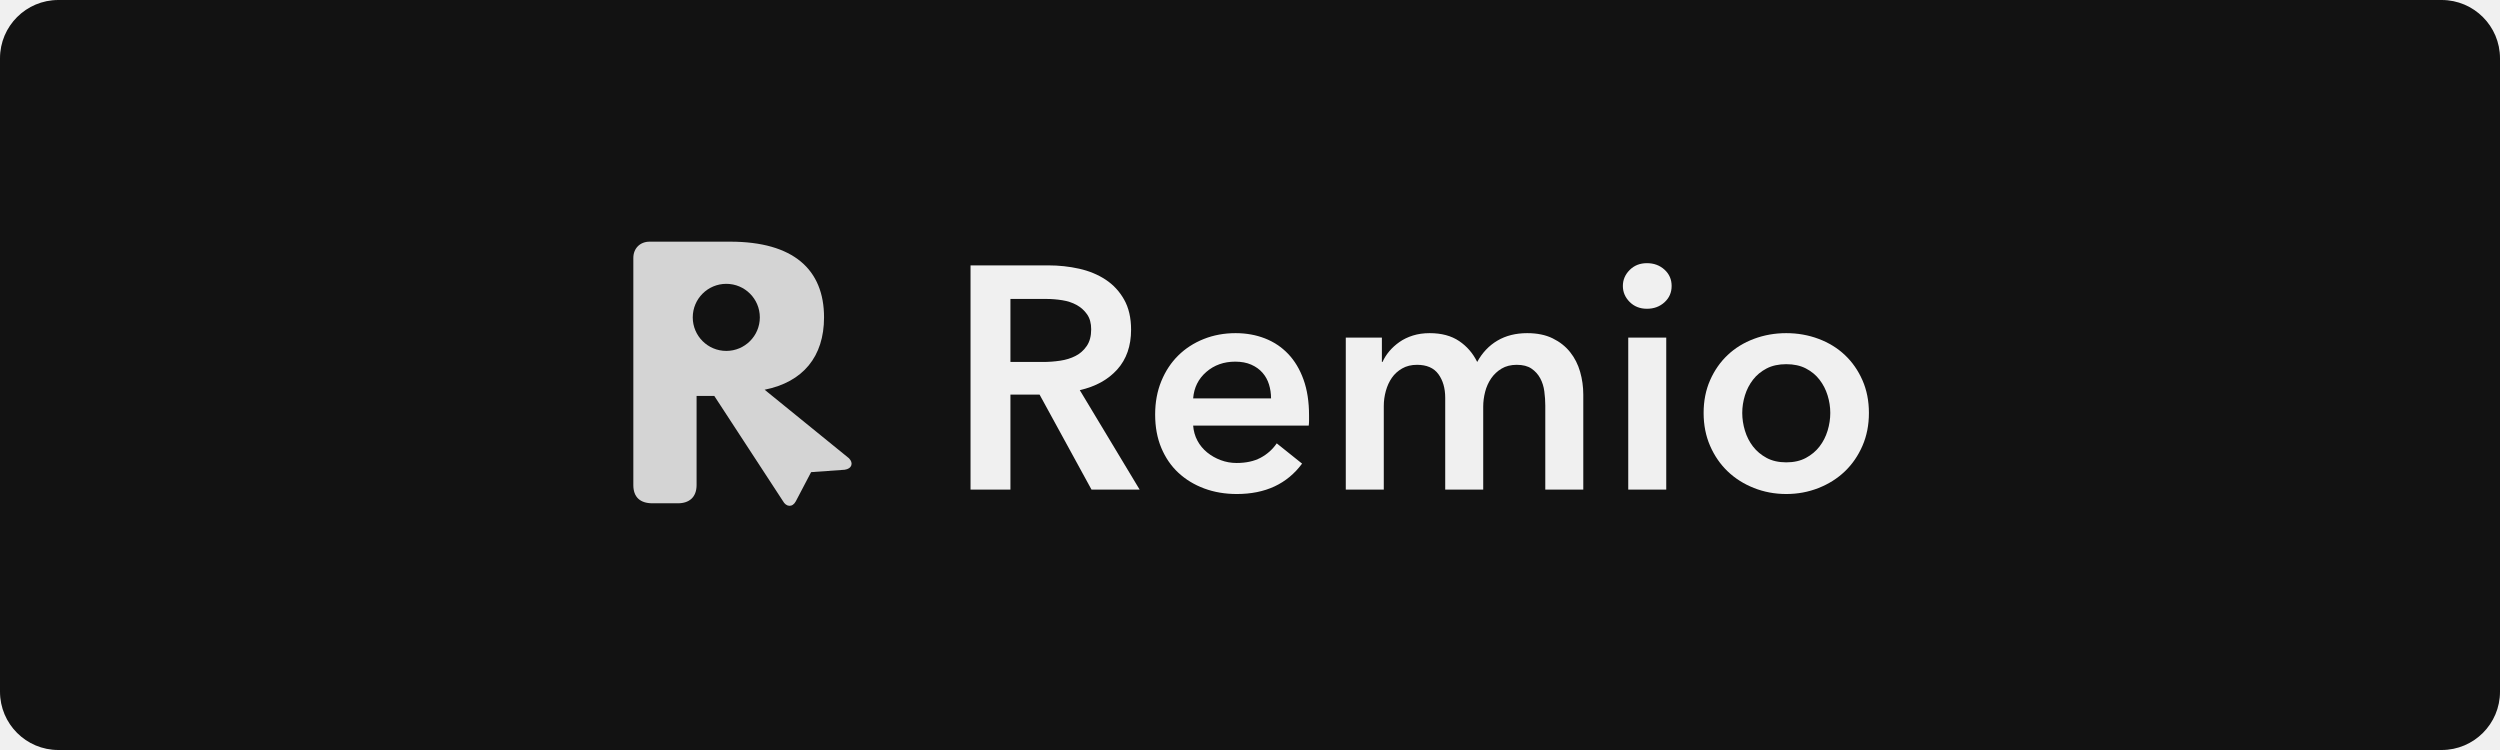
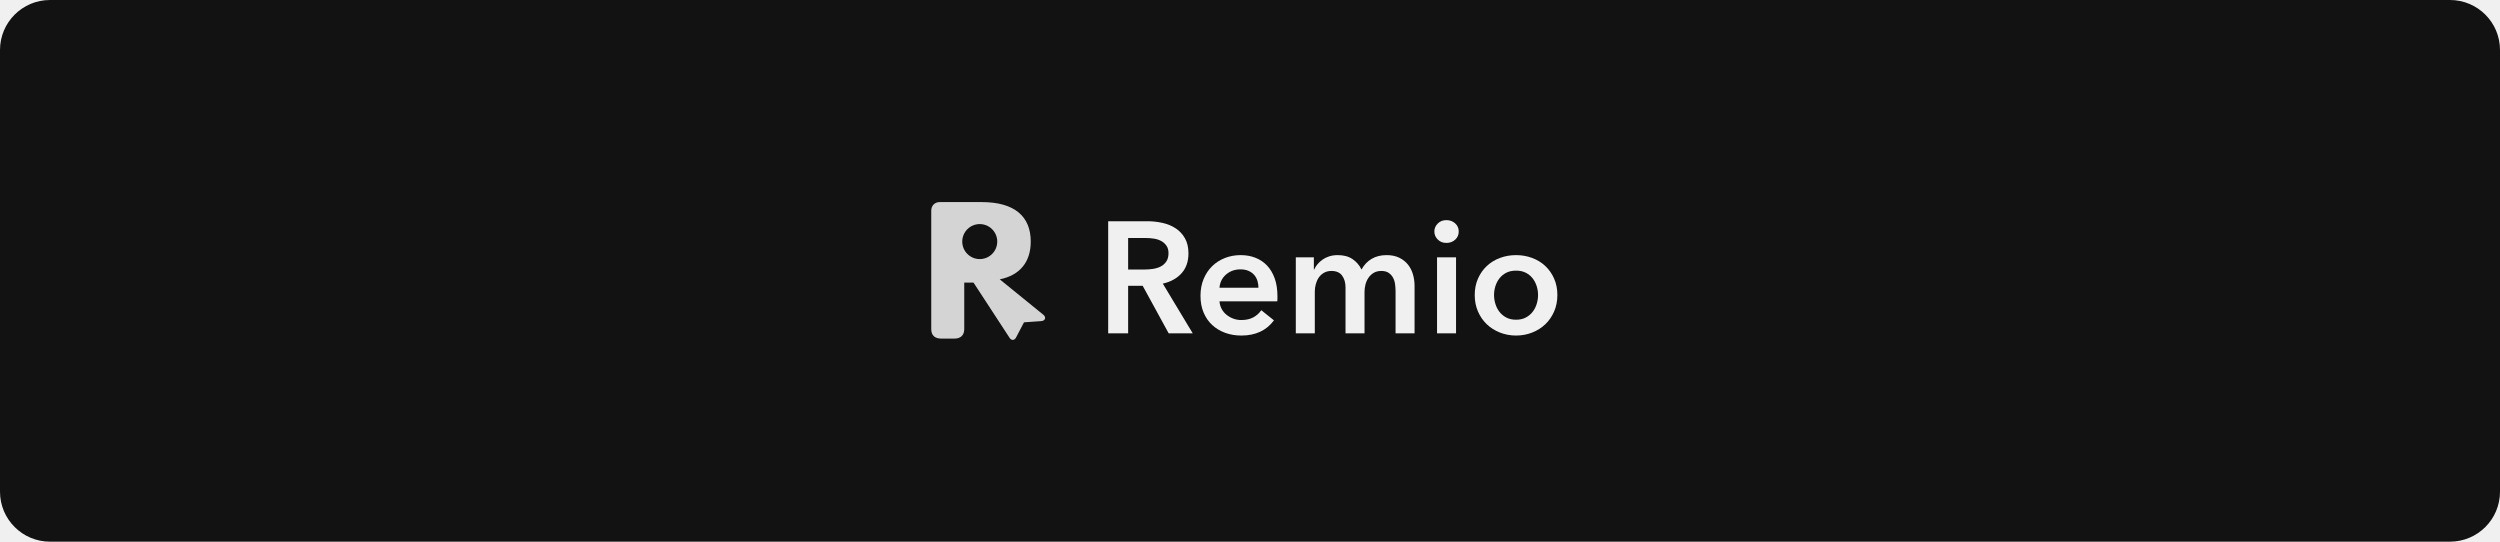
- <svg xmlns="http://www.w3.org/2000/svg" width="1200" height="360" viewBox="0 0 1200 360" role="img" aria-labelledby="title">
-   <rect width="1200" height="360" rx="28" fill="#121212" />
-   <g transform="translate(304 116) scale(.23) translate(-306 -252)">
+ <svg xmlns="http://www.w3.org/2000/svg" width="1200" height="260" viewBox="0 0 1200 260" role="img" aria-labelledby="title">
+   <rect width="1200" height="260" rx="24" fill="#121212" />
+   <g transform="translate(447 97) scale(.12) translate(-306 -252)">
    <defs>
      <mask id="mark">
        <path d="M 306 760 L 306 286 C 306 266 320 252 340 252 L 508 252 C 640 252 704 310 704 410 C 704 492 660 545 580 561 L 756 704 C 766 714 762 726 747 728 L 677 733 L 645 794 C 638 807 625 806 618 793 L 475 574 L 438 574 L 438 760 C 438 785 423 798 399 798 L 346 798 C 320 798 306 785 306 760 Z" fill="white" />
        <circle cx="500" cy="410" r="70" fill="black" />
      </mask>
    </defs>
    <rect width="1024" height="1024" fill="#D4D4D4" mask="url(#mark)" />
  </g>
-   <g fill="#F0F0F0" transform="translate(454 235) scale(1 -1)">
-     <path d="M 11.856 107.616 L 49.248 107.616 Q 56.848 107.616 63.992 106.020 Q 71.136 104.424 76.684 100.776 Q 82.232 97.128 85.576 91.200 Q 88.920 85.272 88.920 76.760 Q 88.920 65.056 82.308 57.684 Q 75.696 50.312 64.296 47.728 L 93.024 0.000 L 69.920 0.000 L 44.992 45.600 L 31.008 45.600 L 31.008 0.000 L 11.856 0.000 Z M 46.664 61.256 Q 50.768 61.256 54.872 61.864 Q 58.976 62.472 62.244 64.144 Q 65.512 65.816 67.640 68.932 Q 69.768 72.048 69.768 76.912 Q 69.768 81.320 67.792 84.132 Q 65.816 86.944 62.776 88.616 Q 59.736 90.288 55.860 90.896 Q 51.984 91.504 48.336 91.504 L 31.008 91.504 L 31.008 61.256 Z " />
-     <path d="M 156.104 43.776 Q 156.104 47.272 155.116 50.464 Q 154.128 53.656 152.000 56.088 Q 149.872 58.520 146.604 59.964 Q 143.336 61.408 138.928 61.408 Q 130.720 61.408 125.020 56.468 Q 119.320 51.528 118.712 43.776 Z M 174.344 35.568 Q 174.344 34.352 174.344 33.136 Q 174.344 31.920 174.192 30.704 L 118.712 30.704 Q 119.016 26.752 120.764 23.484 Q 122.512 20.216 125.400 17.860 Q 128.288 15.504 131.936 14.136 Q 135.584 12.768 139.536 12.768 Q 146.376 12.768 151.088 15.276 Q 155.800 17.784 158.840 22.192 L 171.000 12.464 Q 160.208 -2.128 139.688 -2.128 Q 131.176 -2.128 124.032 0.532 Q 116.888 3.192 111.644 8.056 Q 106.400 12.920 103.436 19.988 Q 100.472 27.056 100.472 36.024 Q 100.472 44.840 103.436 52.060 Q 106.400 59.280 111.568 64.372 Q 116.736 69.464 123.804 72.276 Q 130.872 75.088 139.080 75.088 Q 146.680 75.088 153.140 72.580 Q 159.600 70.072 164.312 65.132 Q 169.024 60.192 171.684 52.820 Q 174.344 45.448 174.344 35.568 Z " />
-     <path d="M 279.072 75.088 Q 286.216 75.088 291.308 72.580 Q 296.400 70.072 299.668 65.968 Q 302.936 61.864 304.456 56.544 Q 305.976 51.224 305.976 45.600 L 305.976 0.000 L 287.736 0.000 L 287.736 40.432 Q 287.736 43.624 287.280 47.120 Q 286.824 50.616 285.304 53.428 Q 283.784 56.240 281.124 58.064 Q 278.464 59.888 274.056 59.888 Q 269.800 59.888 266.760 58.064 Q 263.720 56.240 261.744 53.352 Q 259.768 50.464 258.856 46.892 Q 257.944 43.320 257.944 39.824 L 257.944 0.000 L 239.704 0.000 L 239.704 44.080 Q 239.704 50.920 236.436 55.404 Q 233.168 59.888 226.176 59.888 Q 222.072 59.888 219.032 58.140 Q 215.992 56.392 214.092 53.656 Q 212.192 50.920 211.204 47.348 Q 210.216 43.776 210.216 40.128 L 210.216 0.000 L 191.976 0.000 L 191.976 72.960 L 209.304 72.960 L 209.304 61.256 L 209.608 61.256 Q 210.824 63.992 212.876 66.424 Q 214.928 68.856 217.740 70.832 Q 220.552 72.808 224.200 73.948 Q 227.848 75.088 232.256 75.088 Q 240.768 75.088 246.392 71.288 Q 252.016 67.488 255.056 61.256 Q 258.704 67.944 264.784 71.516 Q 270.864 75.088 279.072 75.088 Z " />
-     <path d="M 327.560 72.960 L 345.800 72.960 L 345.800 0.000 L 327.560 0.000 Z M 324.976 97.736 Q 324.976 102.144 328.244 105.412 Q 331.512 108.680 336.528 108.680 Q 341.544 108.680 344.964 105.564 Q 348.384 102.448 348.384 97.736 Q 348.384 93.024 344.964 89.908 Q 341.544 86.792 336.528 86.792 Q 331.512 86.792 328.244 90.060 Q 324.976 93.328 324.976 97.736 Z " />
-     <path d="M 363.736 36.784 Q 363.736 45.448 366.852 52.516 Q 369.968 59.584 375.288 64.600 Q 380.608 69.616 387.904 72.352 Q 395.200 75.088 403.408 75.088 Q 411.616 75.088 418.912 72.352 Q 426.208 69.616 431.528 64.600 Q 436.848 59.584 439.964 52.516 Q 443.080 45.448 443.080 36.784 Q 443.080 28.120 439.964 20.976 Q 436.848 13.832 431.528 8.740 Q 426.208 3.648 418.912 0.760 Q 411.616 -2.128 403.408 -2.128 Q 395.200 -2.128 387.904 0.760 Q 380.608 3.648 375.288 8.740 Q 369.968 13.832 366.852 20.976 Q 363.736 28.120 363.736 36.784 Z M 382.280 36.784 Q 382.280 32.528 383.572 28.272 Q 384.864 24.016 387.448 20.672 Q 390.032 17.328 393.984 15.200 Q 397.936 13.072 403.408 13.072 Q 408.880 13.072 412.832 15.200 Q 416.784 17.328 419.368 20.672 Q 421.952 24.016 423.244 28.272 Q 424.536 32.528 424.536 36.784 Q 424.536 41.040 423.244 45.220 Q 421.952 49.400 419.368 52.744 Q 416.784 56.088 412.832 58.140 Q 408.880 60.192 403.408 60.192 Q 397.936 60.192 393.984 58.140 Q 390.032 56.088 387.448 52.744 Q 384.864 49.400 383.572 45.220 Q 382.280 41.040 382.280 36.784 Z " />
+   <g fill="#F0F0F0" transform="translate(526 160) scale(1 -1)">
+     <path d="M 5.928 53.808 L 24.624 53.808 Q 28.424 53.808 31.996 53.010 Q 35.568 52.212 38.342 50.388 Q 41.116 48.564 42.788 45.600 Q 44.460 42.636 44.460 38.380 Q 44.460 32.528 41.154 28.842 Q 37.848 25.156 32.148 23.864 L 46.512 0.000 L 34.960 0.000 L 22.496 22.800 L 15.504 22.800 L 15.504 0.000 L 5.928 0.000 Z M 23.332 30.628 Q 25.384 30.628 27.436 30.932 Q 29.488 31.236 31.122 32.072 Q 32.756 32.908 33.820 34.466 Q 34.884 36.024 34.884 38.456 Q 34.884 40.660 33.896 42.066 Q 32.908 43.472 31.388 44.308 Q 29.868 45.144 27.930 45.448 Q 25.992 45.752 24.168 45.752 L 15.504 45.752 L 15.504 30.628 Z " />
+     <path d="M 78.052 21.888 Q 78.052 23.636 77.558 25.232 Q 77.064 26.828 76.000 28.044 Q 74.936 29.260 73.302 29.982 Q 71.668 30.704 69.464 30.704 Q 65.360 30.704 62.510 28.234 Q 59.660 25.764 59.356 21.888 Z M 87.172 17.784 Q 87.172 17.176 87.172 16.568 Q 87.172 15.960 87.096 15.352 L 59.356 15.352 Q 59.508 13.376 60.382 11.742 Q 61.256 10.108 62.700 8.930 Q 64.144 7.752 65.968 7.068 Q 67.792 6.384 69.768 6.384 Q 73.188 6.384 75.544 7.638 Q 77.900 8.892 79.420 11.096 L 85.500 6.232 Q 80.104 -1.064 69.844 -1.064 Q 65.588 -1.064 62.016 0.266 Q 58.444 1.596 55.822 4.028 Q 53.200 6.460 51.718 9.994 Q 50.236 13.528 50.236 18.012 Q 50.236 22.420 51.718 26.030 Q 53.200 29.640 55.784 32.186 Q 58.368 34.732 61.902 36.138 Q 65.436 37.544 69.540 37.544 Q 73.340 37.544 76.570 36.290 Q 79.800 35.036 82.156 32.566 Q 84.512 30.096 85.842 26.410 Q 87.172 22.724 87.172 17.784 Z " />
+     <path d="M 139.536 37.544 Q 143.108 37.544 145.654 36.290 Q 148.200 35.036 149.834 32.984 Q 151.468 30.932 152.228 28.272 Q 152.988 25.612 152.988 22.800 L 152.988 0.000 L 143.868 0.000 L 143.868 20.216 Q 143.868 21.812 143.640 23.560 Q 143.412 25.308 142.652 26.714 Q 141.892 28.120 140.562 29.032 Q 139.232 29.944 137.028 29.944 Q 134.900 29.944 133.380 29.032 Q 131.860 28.120 130.872 26.676 Q 129.884 25.232 129.428 23.446 Q 128.972 21.660 128.972 19.912 L 128.972 0.000 L 119.852 0.000 L 119.852 22.040 Q 119.852 25.460 118.218 27.702 Q 116.584 29.944 113.088 29.944 Q 111.036 29.944 109.516 29.070 Q 107.996 28.196 107.046 26.828 Q 106.096 25.460 105.602 23.674 Q 105.108 21.888 105.108 20.064 L 105.108 0.000 L 95.988 0.000 L 95.988 36.480 L 104.652 36.480 L 104.652 30.628 L 104.804 30.628 Q 105.412 31.996 106.438 33.212 Q 107.464 34.428 108.870 35.416 Q 110.276 36.404 112.100 36.974 Q 113.924 37.544 116.128 37.544 Q 120.384 37.544 123.196 35.644 Q 126.008 33.744 127.528 30.628 Q 129.352 33.972 132.392 35.758 Q 135.432 37.544 139.536 37.544 Z " />
+     <path d="M 163.780 36.480 L 172.900 36.480 L 172.900 0.000 L 163.780 0.000 Z M 162.488 48.868 Q 162.488 51.072 164.122 52.706 Q 165.756 54.340 168.264 54.340 Q 170.772 54.340 172.482 52.782 Q 174.192 51.224 174.192 48.868 Q 174.192 46.512 172.482 44.954 Q 170.772 43.396 168.264 43.396 Q 165.756 43.396 164.122 45.030 Q 162.488 46.664 162.488 48.868 Z " />
+     <path d="M 181.868 18.392 Q 181.868 22.724 183.426 26.258 Q 184.984 29.792 187.644 32.300 Q 190.304 34.808 193.952 36.176 Q 197.600 37.544 201.704 37.544 Q 205.808 37.544 209.456 36.176 Q 213.104 34.808 215.764 32.300 Q 218.424 29.792 219.982 26.258 Q 221.540 22.724 221.540 18.392 Q 221.540 14.060 219.982 10.488 Q 218.424 6.916 215.764 4.370 Q 213.104 1.824 209.456 0.380 Q 205.808 -1.064 201.704 -1.064 Q 197.600 -1.064 193.952 0.380 Q 190.304 1.824 187.644 4.370 Q 184.984 6.916 183.426 10.488 Q 181.868 14.060 181.868 18.392 Z M 191.140 18.392 Q 191.140 16.264 191.786 14.136 Q 192.432 12.008 193.724 10.336 Q 195.016 8.664 196.992 7.600 Q 198.968 6.536 201.704 6.536 Q 204.440 6.536 206.416 7.600 Q 208.392 8.664 209.684 10.336 Q 210.976 12.008 211.622 14.136 Q 212.268 16.264 212.268 18.392 Q 212.268 20.520 211.622 22.610 Q 210.976 24.700 209.684 26.372 Q 208.392 28.044 206.416 29.070 Q 204.440 30.096 201.704 30.096 Q 198.968 30.096 196.992 29.070 Q 195.016 28.044 193.724 26.372 Q 192.432 24.700 191.786 22.610 Q 191.140 20.520 191.140 18.392 Z " />
  </g>
</svg>
